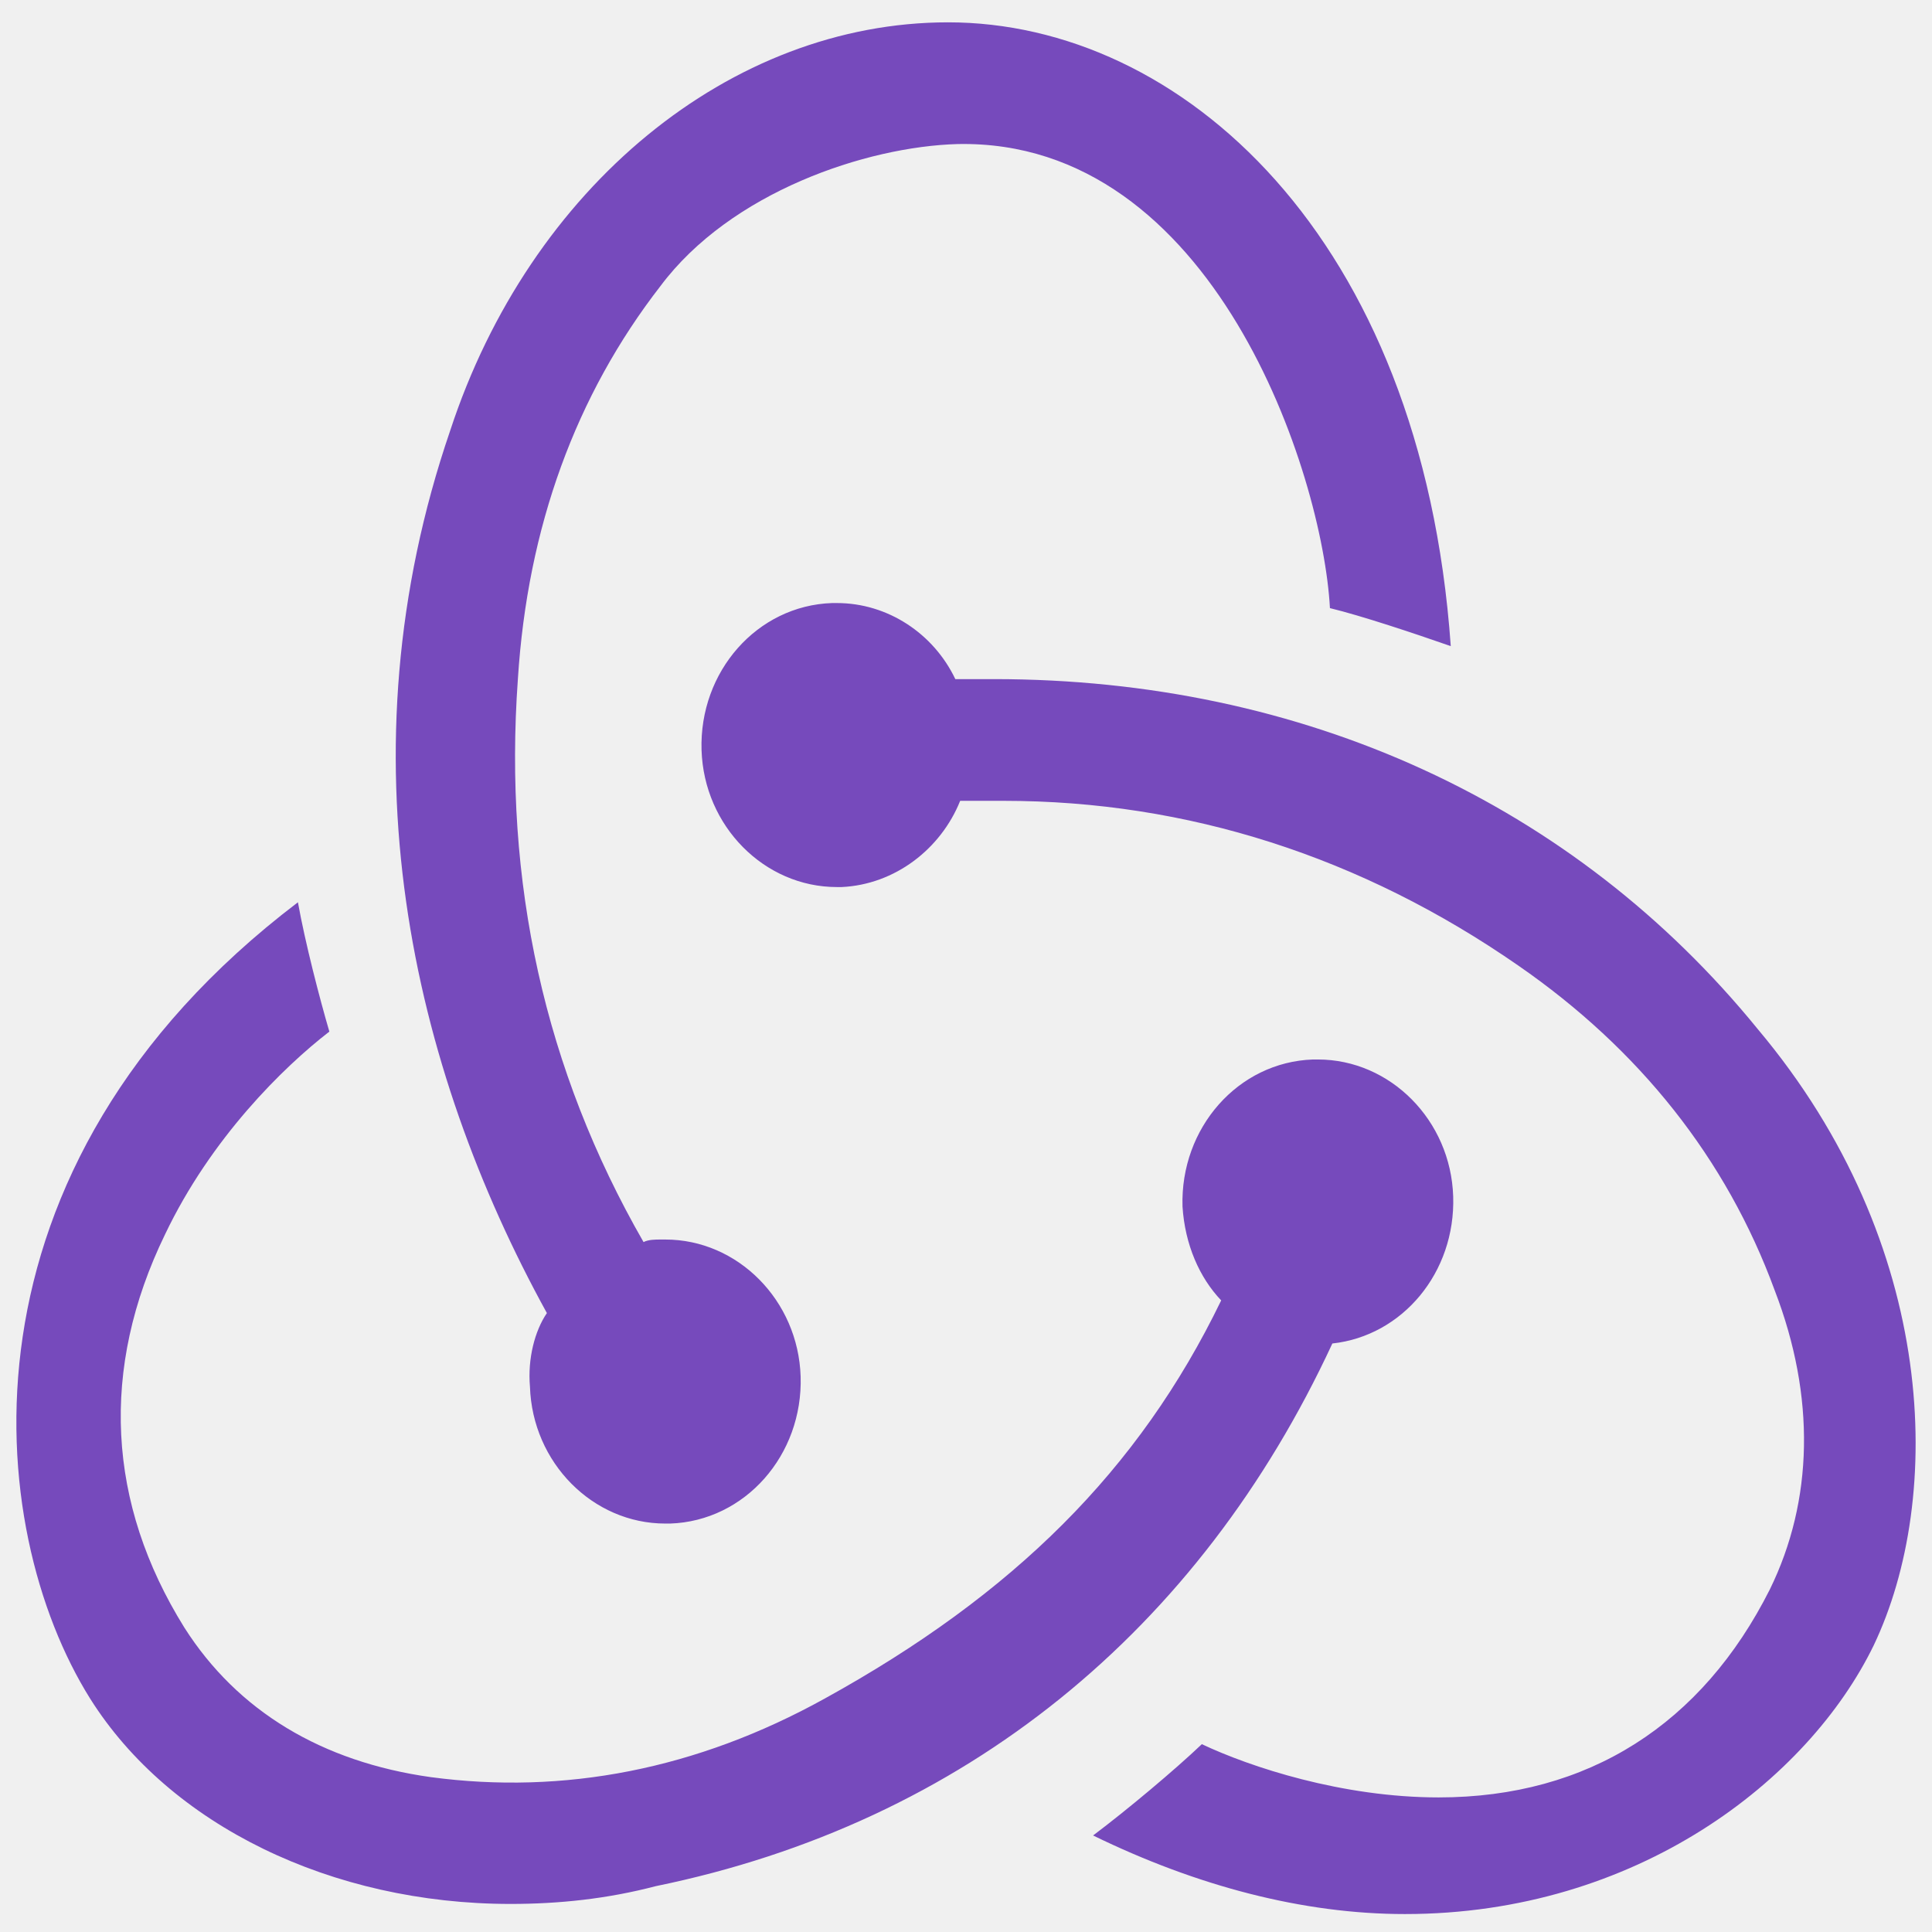
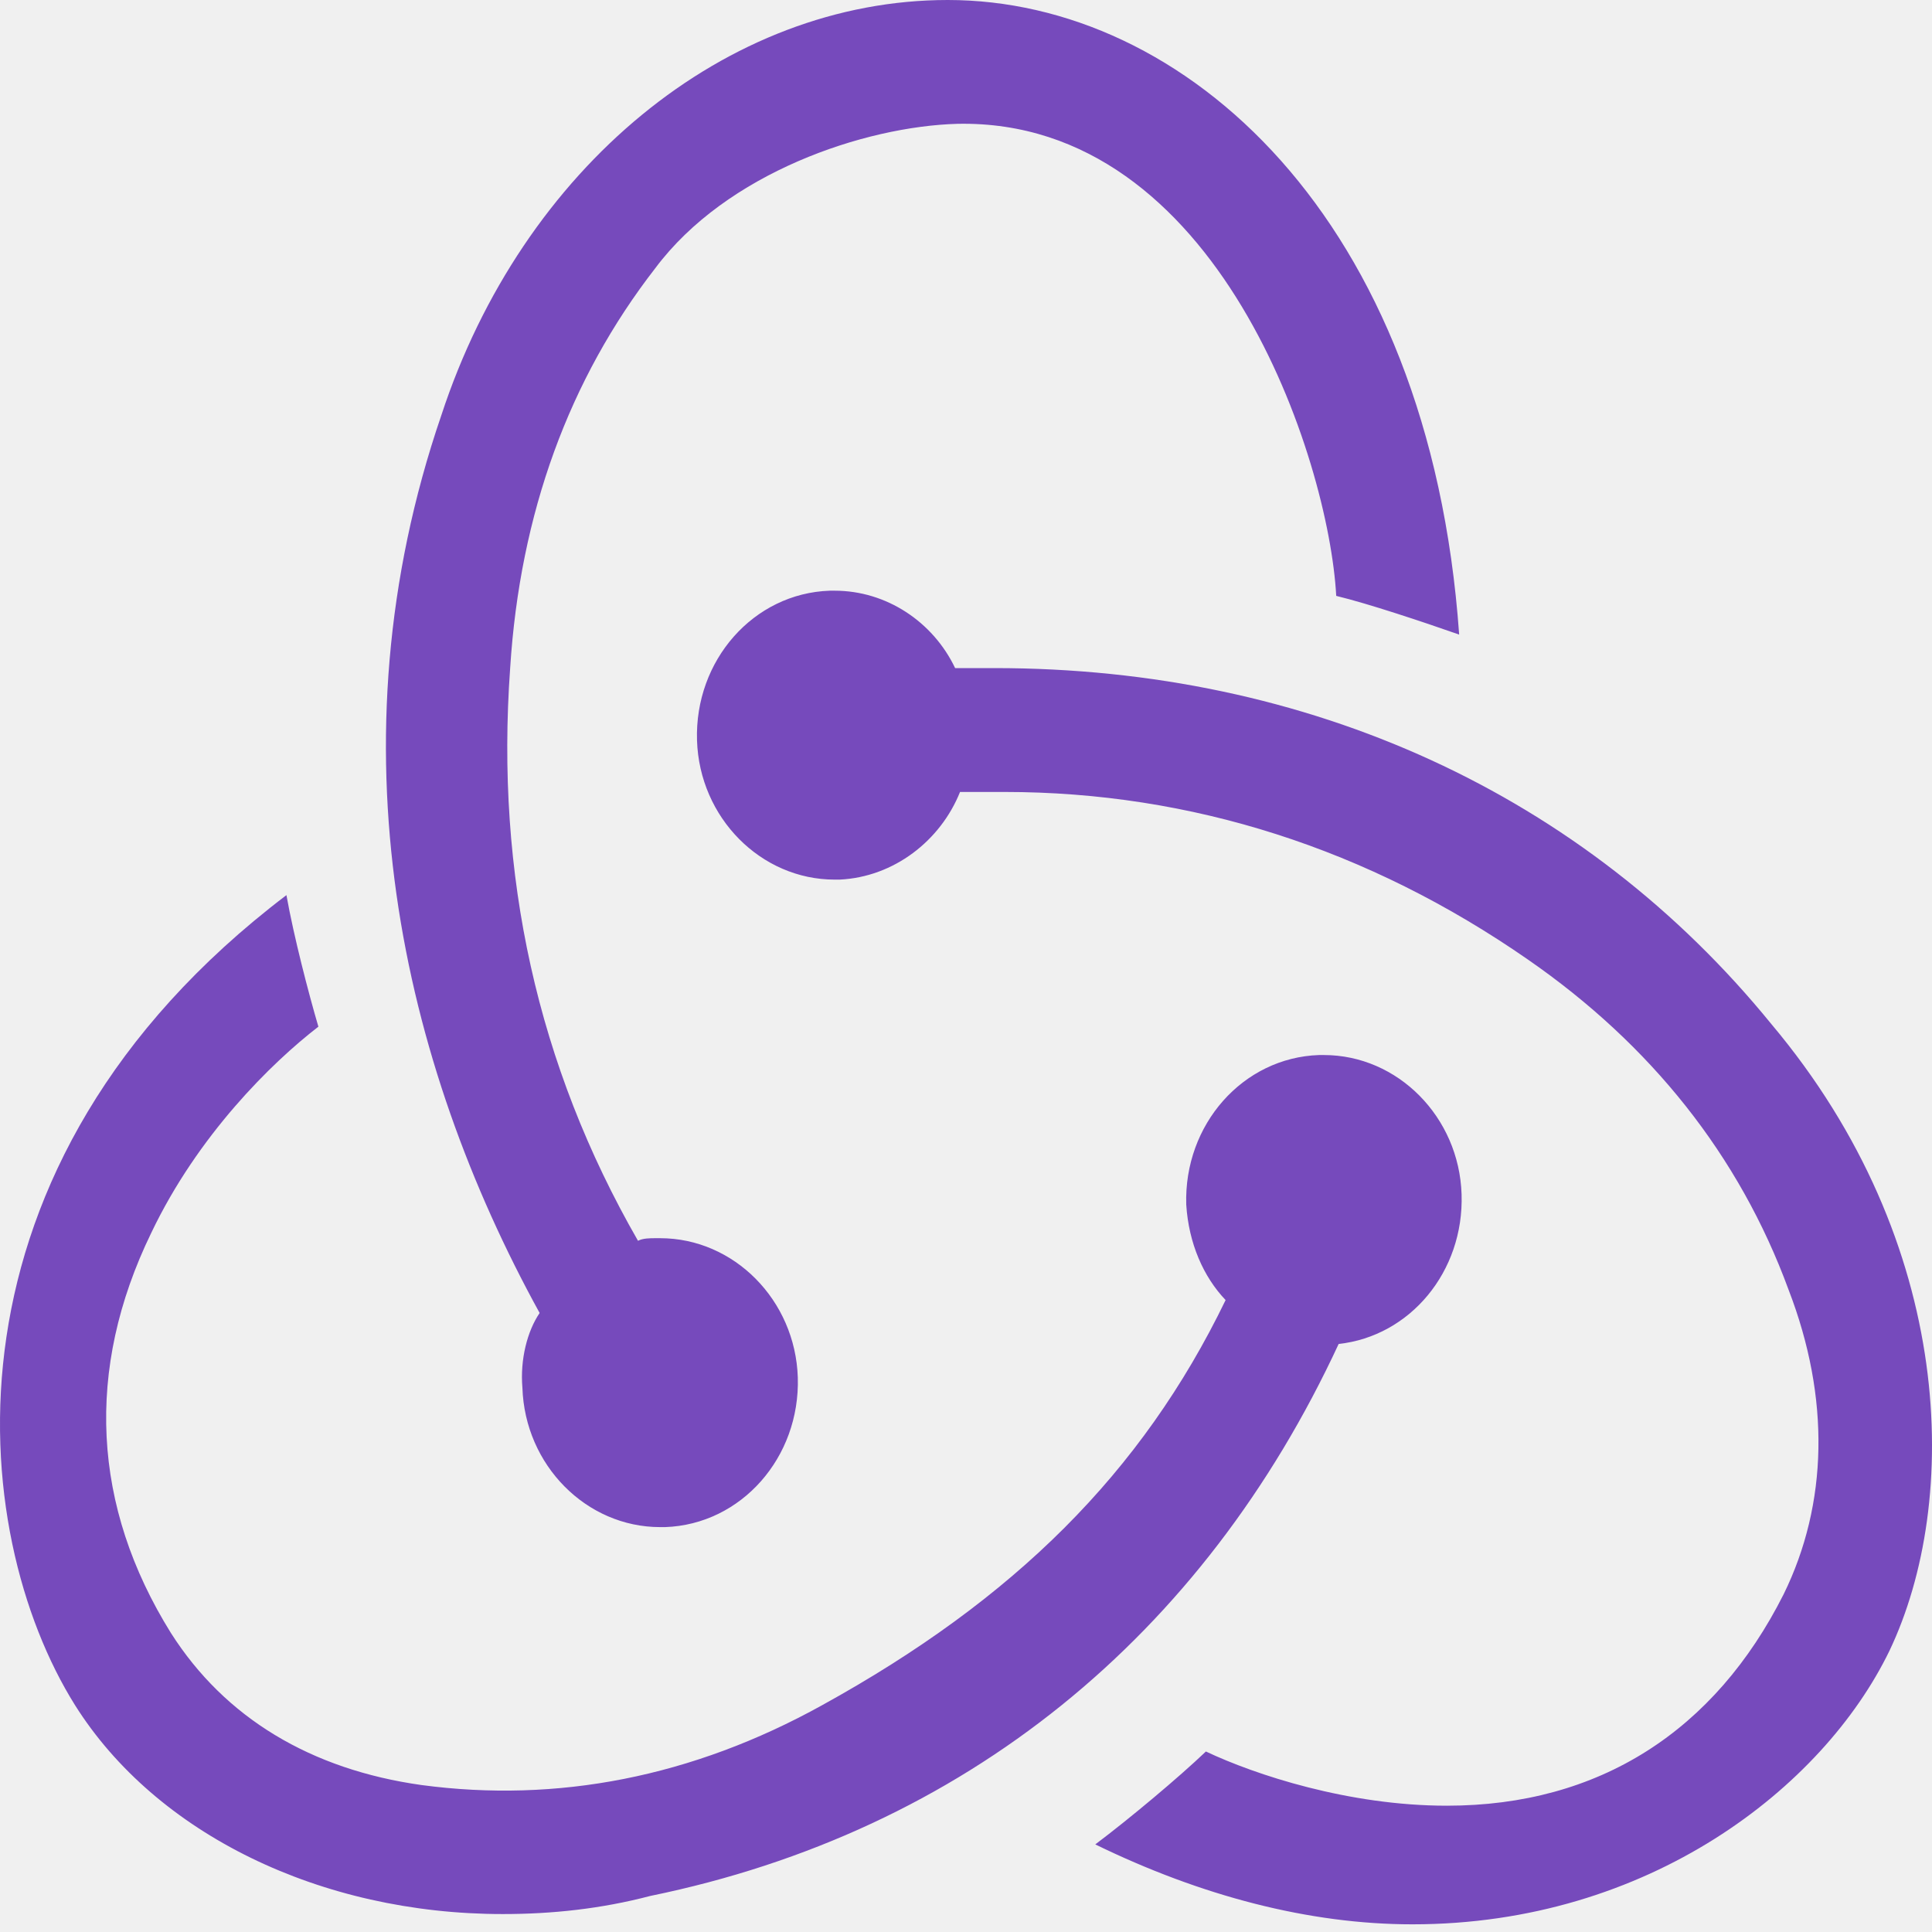
- <svg xmlns="http://www.w3.org/2000/svg" width="58" height="58" viewBox="0 0 59 59" fill="none">
-   <g id="Group">
-     <path id="Vector" d="M40.688 41.028C42.828 40.796 44.452 38.86 44.378 36.537C44.304 34.214 42.459 32.355 40.245 32.355H40.097C37.809 32.432 36.038 34.446 36.112 36.847C36.186 38.008 36.629 39.015 37.293 39.712C34.783 44.9 30.945 48.695 25.188 51.87C21.276 54.038 17.217 54.813 13.158 54.271C9.836 53.806 7.253 52.257 5.629 49.702C3.268 45.907 3.046 41.803 5.039 37.699C6.441 34.756 8.655 32.587 10.058 31.503C9.763 30.497 9.32 28.793 9.098 27.554C-1.604 35.685 -0.497 46.681 2.751 51.87C5.186 55.742 10.132 58.143 15.593 58.143C17.07 58.143 18.546 57.988 20.022 57.601C29.469 55.665 36.629 49.779 40.688 41.028ZM53.678 31.426C48.069 24.534 39.802 20.739 30.355 20.739H29.174C28.51 19.345 27.107 18.416 25.557 18.416H25.41C23.122 18.493 21.35 20.507 21.424 22.907C21.498 25.231 23.343 27.089 25.557 27.089H25.705C27.329 27.012 28.731 25.928 29.322 24.456H30.65C36.259 24.456 41.574 26.16 46.371 29.49C50.061 32.045 52.718 35.375 54.195 39.402C55.449 42.655 55.376 45.83 54.047 48.54C51.98 52.644 48.511 54.89 43.935 54.89C40.983 54.89 38.178 53.961 36.702 53.264C35.89 54.038 34.414 55.277 33.381 56.052C36.555 57.601 39.802 58.452 42.902 58.452C49.988 58.452 55.228 54.348 57.221 50.244C59.361 45.752 59.214 38.008 53.678 31.426ZM16.184 42.345C16.258 44.668 18.103 46.527 20.317 46.527H20.465C22.753 46.449 24.524 44.436 24.45 42.035C24.376 39.712 22.531 37.853 20.317 37.853H20.169C20.022 37.853 19.8 37.853 19.653 37.931C16.627 32.665 15.372 26.934 15.815 20.739C16.11 16.093 17.586 12.066 20.169 8.736C22.31 5.871 26.443 4.477 29.248 4.399C37.071 4.244 40.393 14.466 40.614 18.571C41.574 18.803 43.197 19.345 44.304 19.732C43.419 7.187 36.038 0.682 28.953 0.682C22.31 0.682 16.184 5.716 13.748 13.15C10.353 23.062 12.567 32.587 16.701 40.099C16.331 40.641 16.11 41.493 16.184 42.345Z" fill="#764ABC" />
+ <svg xmlns="http://www.w3.org/2000/svg" width="35" height="35" viewBox="0 0 35 35" fill="none">
+   <g clip-path="url(#clip0_38_536)">
+     <path d="M24.251 24.347C25.543 24.207 26.523 23.038 26.478 21.637C26.434 20.235 25.32 19.113 23.984 19.113H23.895C22.514 19.16 21.445 20.375 21.49 21.823C21.534 22.524 21.802 23.132 22.203 23.552C20.688 26.683 18.372 28.973 14.898 30.889C12.538 32.198 10.088 32.665 7.638 32.338C5.634 32.057 4.075 31.123 3.095 29.581C1.67 27.291 1.536 24.814 2.739 22.337C3.585 20.562 4.921 19.253 5.768 18.599C5.589 17.991 5.322 16.963 5.189 16.216C-1.27 21.122 -0.601 27.758 1.358 30.889C2.828 33.226 5.812 34.675 9.108 34.675C9.999 34.675 10.89 34.581 11.78 34.347C17.481 33.179 21.802 29.628 24.251 24.347ZM32.09 18.552C28.705 14.393 23.717 12.103 18.016 12.103H17.303C16.902 11.262 16.056 10.701 15.121 10.701H15.032C13.651 10.748 12.582 11.963 12.627 13.412C12.671 14.814 13.785 15.935 15.121 15.935H15.21C16.19 15.889 17.036 15.234 17.392 14.347H18.194C21.579 14.347 24.786 15.374 27.681 17.384C29.908 18.926 31.511 20.936 32.402 23.366C33.159 25.328 33.115 27.244 32.313 28.88C31.066 31.357 28.972 32.712 26.211 32.712C24.43 32.712 22.737 32.151 21.846 31.73C21.356 32.198 20.465 32.945 19.842 33.413C21.757 34.347 23.717 34.861 25.587 34.861C29.863 34.861 33.026 32.385 34.228 29.908C35.52 27.198 35.431 22.524 32.09 18.552ZM9.464 25.141C9.509 26.543 10.622 27.665 11.959 27.665H12.048C13.428 27.618 14.497 26.403 14.453 24.954C14.408 23.552 13.295 22.431 11.959 22.431H11.87C11.78 22.431 11.647 22.431 11.558 22.478C9.732 19.3 8.974 15.842 9.242 12.103C9.42 9.299 10.311 6.869 11.87 4.86C13.161 3.131 15.655 2.29 17.348 2.243C22.069 2.15 24.073 8.318 24.207 10.795C24.786 10.935 25.766 11.262 26.434 11.496C25.899 3.925 21.445 0 17.17 0C13.161 0 9.464 3.038 7.995 7.524C5.946 13.505 7.282 19.253 9.776 23.786C9.553 24.113 9.42 24.627 9.464 25.141Z" fill="#764ABC" />
  </g>
+   <defs>
+     <clipPath id="clip0_38_536">
+       <rect width="35" height="35" fill="white" />
+     </clipPath>
+   </defs>
</svg>
